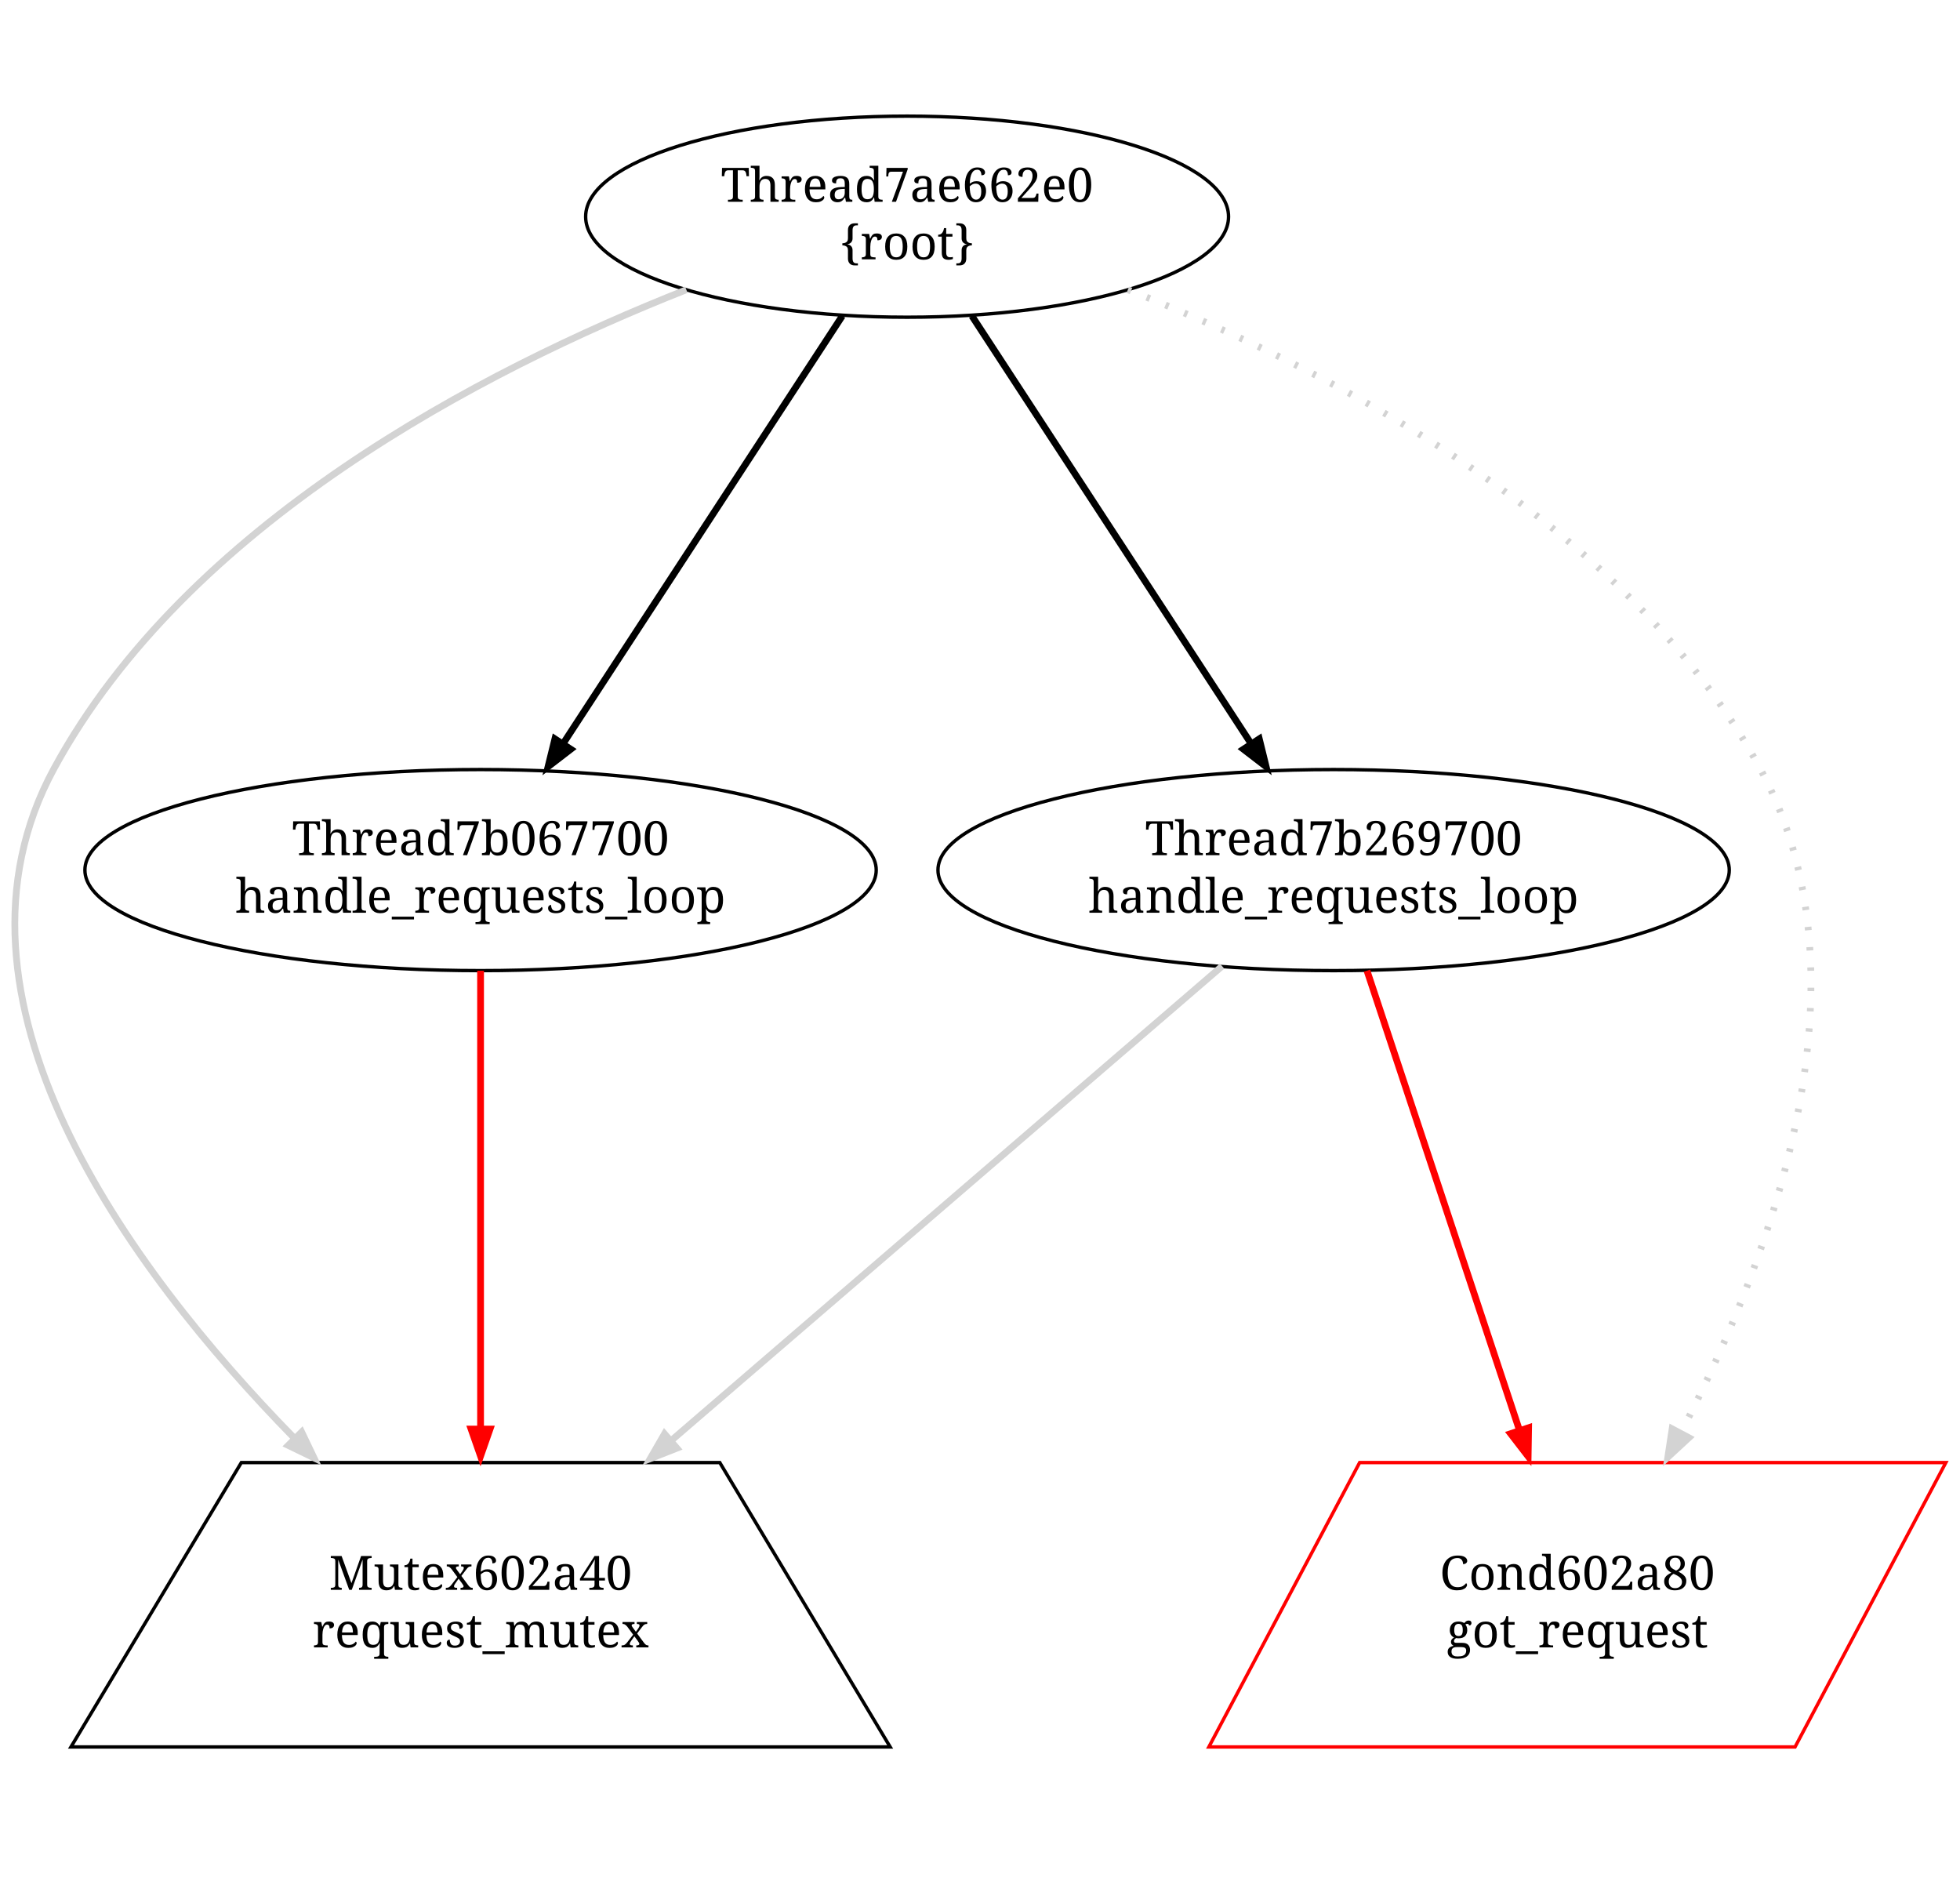
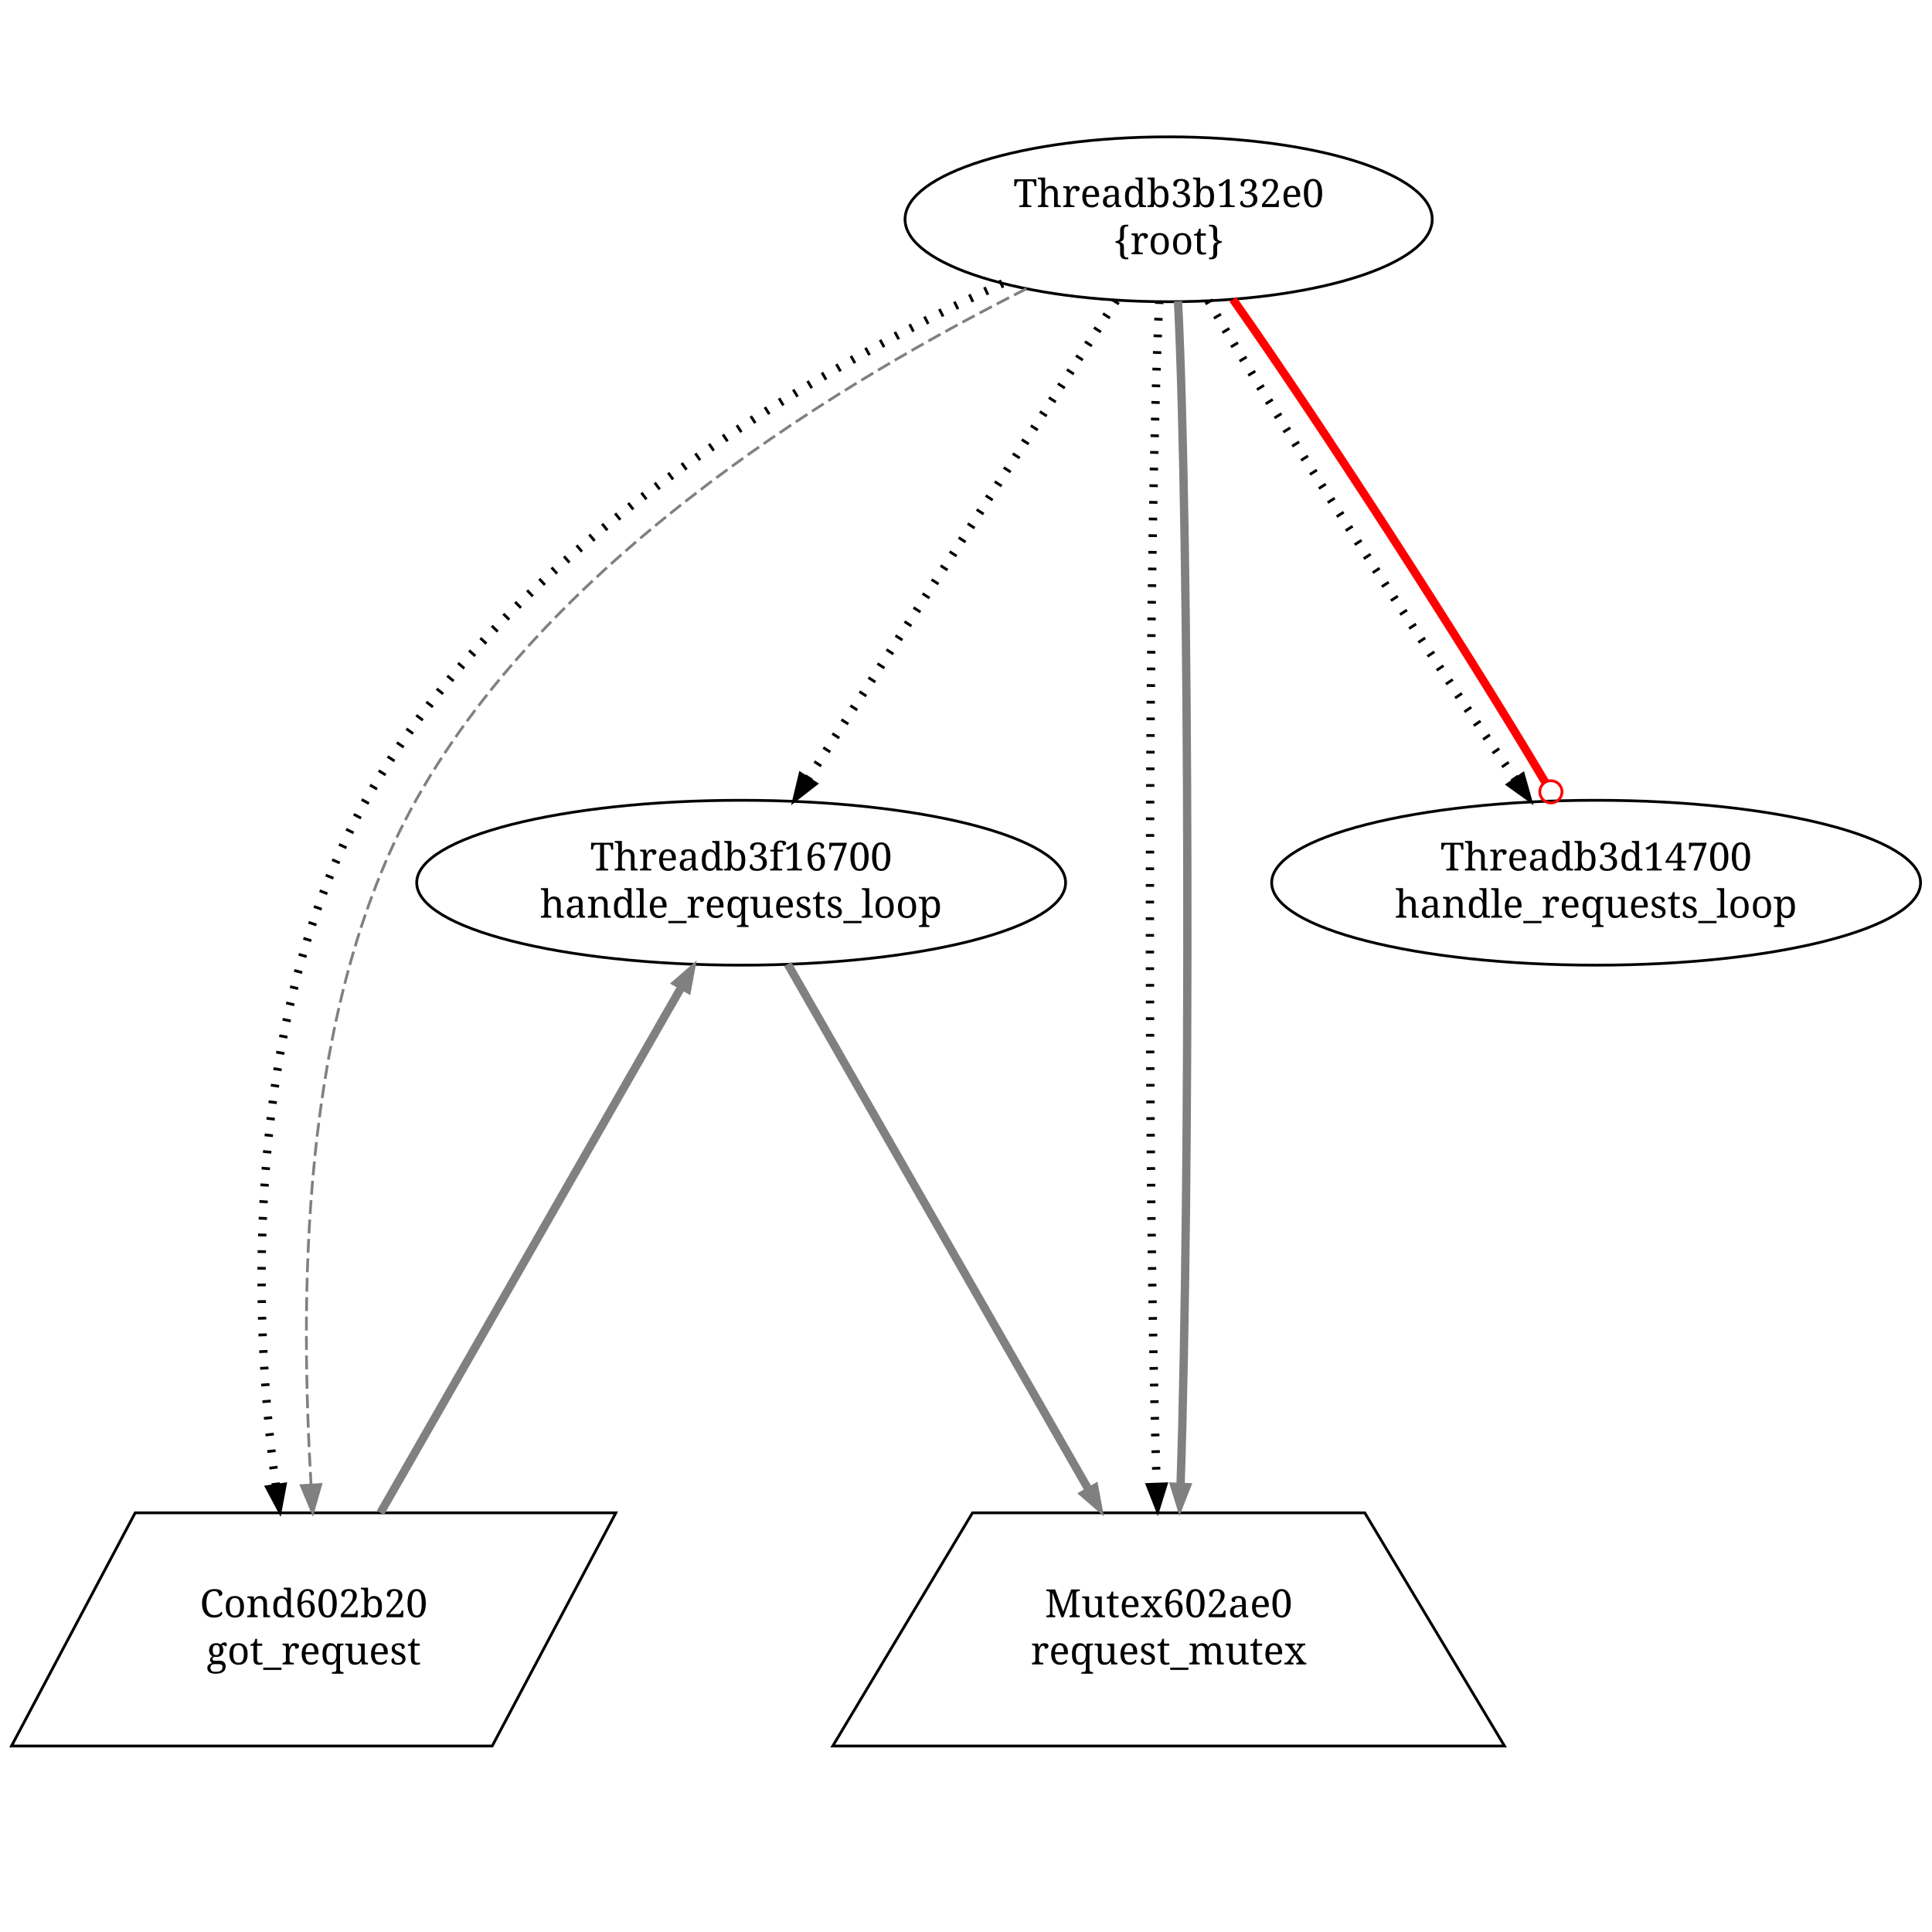
- <svg xmlns="http://www.w3.org/2000/svg" width="579pt" height="562pt" viewBox="0.00 0.00 578.92 562.00">
-   <g id="graph1" class="graph" transform="scale(1 1) rotate(0) translate(4 558)">
-     <polygon fill="white" stroke="white" points="-4,5 -4,-558 575.923,-558 575.923,5 -4,5" />
+ <svg xmlns="http://www.w3.org/2000/svg" width="696pt" height="696pt" viewBox="0.00 0.00 696.00 696.00">
+   <g id="graph1" class="graph" transform="scale(1 1) rotate(0) translate(4 692)">
+     <polygon fill="white" stroke="white" points="-4,5 -4,-692 693,-692 693,5 -4,5" />
    <g id="node1" class="node">
-       <polygon fill="none" stroke="black" points="208.589,-126 67.257,-126 16.923,-42 258.923,-42 208.589,-126" />
-       <text text-anchor="middle" x="137.923" y="-88.4" font-family="Times Roman,serif" font-size="14.00">Mutex602a40</text>
-       <text text-anchor="middle" x="137.923" y="-71.4" font-family="Times Roman,serif" font-size="14.00">request_mutex</text>
-     </g>
-     <g id="node2" class="node">
-       <polygon fill="none" stroke="red" points="570.782,-126 397.612,-126 353.064,-42 526.234,-42 570.782,-126" />
-       <text text-anchor="middle" x="461.923" y="-88.4" font-family="Times Roman,serif" font-size="14.00">Cond602a80</text>
-       <text text-anchor="middle" x="461.923" y="-71.4" font-family="Times Roman,serif" font-size="14.00">got_request</text>
+       <ellipse fill="none" stroke="black" cx="263" cy="-374" rx="116.88" ry="29.698" />
+       <text text-anchor="middle" x="263" y="-378.4" font-family="Times Roman,serif" font-size="14.00">Threadb3f16700</text>
+       <text text-anchor="middle" x="263" y="-361.4" font-family="Times Roman,serif" font-size="14.00">handle_requests_loop</text>
    </g>
    <g id="node3" class="node">
-       <ellipse fill="none" stroke="black" cx="263.923" cy="-494" rx="94.96" ry="29.698" />
-       <text text-anchor="middle" x="263.923" y="-498.4" font-family="Times Roman,serif" font-size="14.00">Thread7ae662e0</text>
-       <text text-anchor="middle" x="263.923" y="-481.4" font-family="Times Roman,serif" font-size="14.00">{root}</text>
+       <polygon fill="none" stroke="black" points="217.859,-147 44.689,-147 0.141,-63 173.311,-63 217.859,-147" />
+       <text text-anchor="middle" x="109" y="-109.4" font-family="Times Roman,serif" font-size="14.00">Cond602b20</text>
+       <text text-anchor="middle" x="109" y="-92.4" font-family="Times Roman,serif" font-size="14.00">got_request</text>
    </g>
    <g id="edge2" class="edge">
-       <path fill="none" stroke="lightgray" stroke-width="2" d="M198.708,-472.419C138.041,-448.455 51.271,-403.313 11.923,-331 -24.919,-263.292 33.623,-183.65 82.64,-133.493" />
-       <polygon fill="lightgray" stroke="lightgray" points="85.215,-135.867 89.79,-126.311 80.254,-130.928 85.215,-135.867" />
+       <path fill="none" stroke="grey" stroke-width="3" d="M241.149,-335.831C212.574,-285.919 162.681,-198.768 133.057,-147.021" />
+       <polygon fill="grey" stroke="grey" points="238.22,-337.761 246.226,-344.7 244.295,-334.283 238.22,-337.761" />
+     </g>
+     <g id="node5" class="node">
+       <polygon fill="none" stroke="black" points="487.666,-147 346.334,-147 296,-63 538,-63 487.666,-147" />
+       <text text-anchor="middle" x="417" y="-109.4" font-family="Times Roman,serif" font-size="14.00">Mutex602ae0</text>
+       <text text-anchor="middle" x="417" y="-92.4" font-family="Times Roman,serif" font-size="14.00">request_mutex</text>
    </g>
    <g id="edge4" class="edge">
-       <path fill="none" stroke="lightgray" stroke-width="2" stroke-dasharray="1,5" d="M329.138,-472.419C389.805,-448.455 476.575,-403.313 515.923,-331 549.668,-268.985 519.693,-187.393 492.747,-135.306" />
-       <polygon fill="lightgray" stroke="lightgray" points="495.721,-133.444 487.94,-126.253 489.538,-136.727 495.721,-133.444" />
+       <path fill="none" stroke="grey" stroke-width="3" d="M279.774,-344.7C305.693,-299.425 355.819,-211.868 387.782,-156.037" />
+       <polygon fill="grey" stroke="grey" points="391.013,-157.438 392.943,-147.021 384.938,-153.96 391.013,-157.438" />
+     </g>
+     <g id="node6" class="node">
+       <ellipse fill="none" stroke="black" cx="571" cy="-374" rx="116.88" ry="29.698" />
+       <text text-anchor="middle" x="571" y="-378.4" font-family="Times Roman,serif" font-size="14.00">Threadb3d14700</text>
+       <text text-anchor="middle" x="571" y="-361.4" font-family="Times Roman,serif" font-size="14.00">handle_requests_loop</text>
    </g>
    <g id="node7" class="node">
-       <ellipse fill="none" stroke="black" cx="389.923" cy="-301" rx="116.88" ry="29.698" />
-       <text text-anchor="middle" x="389.923" y="-305.4" font-family="Times Roman,serif" font-size="14.00">Thread7b269700</text>
-       <text text-anchor="middle" x="389.923" y="-288.4" font-family="Times Roman,serif" font-size="14.00">handle_requests_loop</text>
+       <ellipse fill="none" stroke="black" cx="417" cy="-613" rx="94.96" ry="29.698" />
+       <text text-anchor="middle" x="417" y="-617.4" font-family="Times Roman,serif" font-size="14.00">Threadb3b132e0</text>
+       <text text-anchor="middle" x="417" y="-600.4" font-family="Times Roman,serif" font-size="14.00">{root}</text>
+     </g>
+     <g id="edge12" class="edge">
+       <path fill="none" stroke="black" stroke-width="3" stroke-dasharray="1,5" d="M398.117,-583.694C370.216,-540.394 317.977,-459.322 287.269,-411.665" />
+       <polygon fill="black" stroke="black" points="290.155,-409.682 281.797,-403.172 284.271,-413.473 290.155,-409.682" />
+     </g>
+     <g id="edge8" class="edge">
+       <path fill="none" stroke="black" stroke-width="3" stroke-dasharray="1,5" d="M357.167,-589.922C288.544,-558.42 179.217,-495.247 128,-404 84.548,-326.587 86.511,-219.879 95.347,-157.091" />
+       <polygon fill="black" stroke="black" points="98.834,-157.439 96.879,-147.026 91.914,-156.385 98.834,-157.439" />
+     </g>
+     <g id="edge16" class="edge">
+       <path fill="none" stroke="grey" stroke-dasharray="5,2" d="M365.762,-587.966C302.131,-555.844 196.178,-493.395 146,-404 102.548,-326.587 104.511,-219.879 108.05,-157.091" />
+       <polygon fill="grey" stroke="grey" points="111.549,-157.216 108.648,-147.026 104.561,-156.801 111.549,-157.216" />
    </g>
    <g id="edge6" class="edge">
-       <path fill="none" stroke="black" stroke-width="2" d="M283.06,-464.687C305.048,-431.007 341.189,-375.649 365.268,-338.765" />
-       <polygon fill="black" stroke="black" points="368.277,-340.558 370.813,-330.272 362.416,-336.732 368.277,-340.558" />
+       <path fill="none" stroke="black" stroke-width="3" stroke-dasharray="1,5" d="M413.624,-583.492C409.461,-500.392 409.15,-263.577 412.691,-157.502" />
+       <polygon fill="black" stroke="black" points="416.194,-157.47 413.058,-147.351 409.199,-157.218 416.194,-157.47" />
    </g>
-     <g id="node9" class="node">
-       <ellipse fill="none" stroke="black" cx="137.923" cy="-301" rx="116.88" ry="29.698" />
-       <text text-anchor="middle" x="137.923" y="-305.4" font-family="Times Roman,serif" font-size="14.00">Thread7b067700</text>
-       <text text-anchor="middle" x="137.923" y="-288.4" font-family="Times Roman,serif" font-size="14.00">handle_requests_loop</text>
-     </g>
-     <g id="edge8" class="edge">
-       <path fill="none" stroke="black" stroke-width="2" d="M244.786,-464.687C222.798,-431.007 186.657,-375.649 162.578,-338.765" />
-       <polygon fill="black" stroke="black" points="165.43,-336.732 157.033,-330.272 159.569,-340.558 165.43,-336.732" />
+     <g id="edge18" class="edge">
+       <path fill="none" stroke="grey" stroke-width="3" d="M420.376,-583.492C424.539,-500.392 424.85,-263.577 421.309,-157.502" />
+       <polygon fill="grey" stroke="grey" points="424.801,-157.218 420.942,-147.351 417.806,-157.47 424.801,-157.218" />
    </g>
    <g id="edge10" class="edge">
-       <path fill="none" stroke="lightgray" stroke-width="2" d="M356.978,-272.631C315.821,-237.19 244.734,-175.976 194.726,-132.914" />
-       <polygon fill="lightgray" stroke="lightgray" points="196.751,-130.039 186.889,-126.166 192.183,-135.343 196.751,-130.039" />
-     </g>
-     <g id="edge12" class="edge">
-       <path fill="none" stroke="red" stroke-width="2" d="M399.783,-271.282C411.324,-236.499 430.641,-178.279 444.679,-135.971" />
-       <polygon fill="red" stroke="red" points="448.03,-136.986 447.857,-126.392 441.386,-134.781 448.03,-136.986" />
+       <path fill="none" stroke="black" stroke-width="3" stroke-dasharray="1,5" d="M431.269,-583.694C456.539,-540.304 508.787,-458.985 541.858,-411.369" />
+       <polygon fill="black" stroke="black" points="544.729,-413.371 547.597,-403.172 538.994,-409.356 544.729,-413.371" />
    </g>
    <g id="edge14" class="edge">
-       <path fill="none" stroke="red" stroke-width="2" d="M137.923,-271.282C137.923,-236.645 137.923,-178.769 137.923,-136.506" />
-       <polygon fill="red" stroke="red" points="141.423,-136.392 137.923,-126.392 134.423,-136.392 141.423,-136.392" />
+       <path fill="none" stroke="red" stroke-width="3" d="M440.16,-584.171C470.976,-540.595 524.34,-457.998 552.586,-410.356" />
+       <ellipse fill="none" stroke="red" cx="554.704" cy="-406.753" rx="4" ry="4" />
    </g>
  </g>
</svg>
